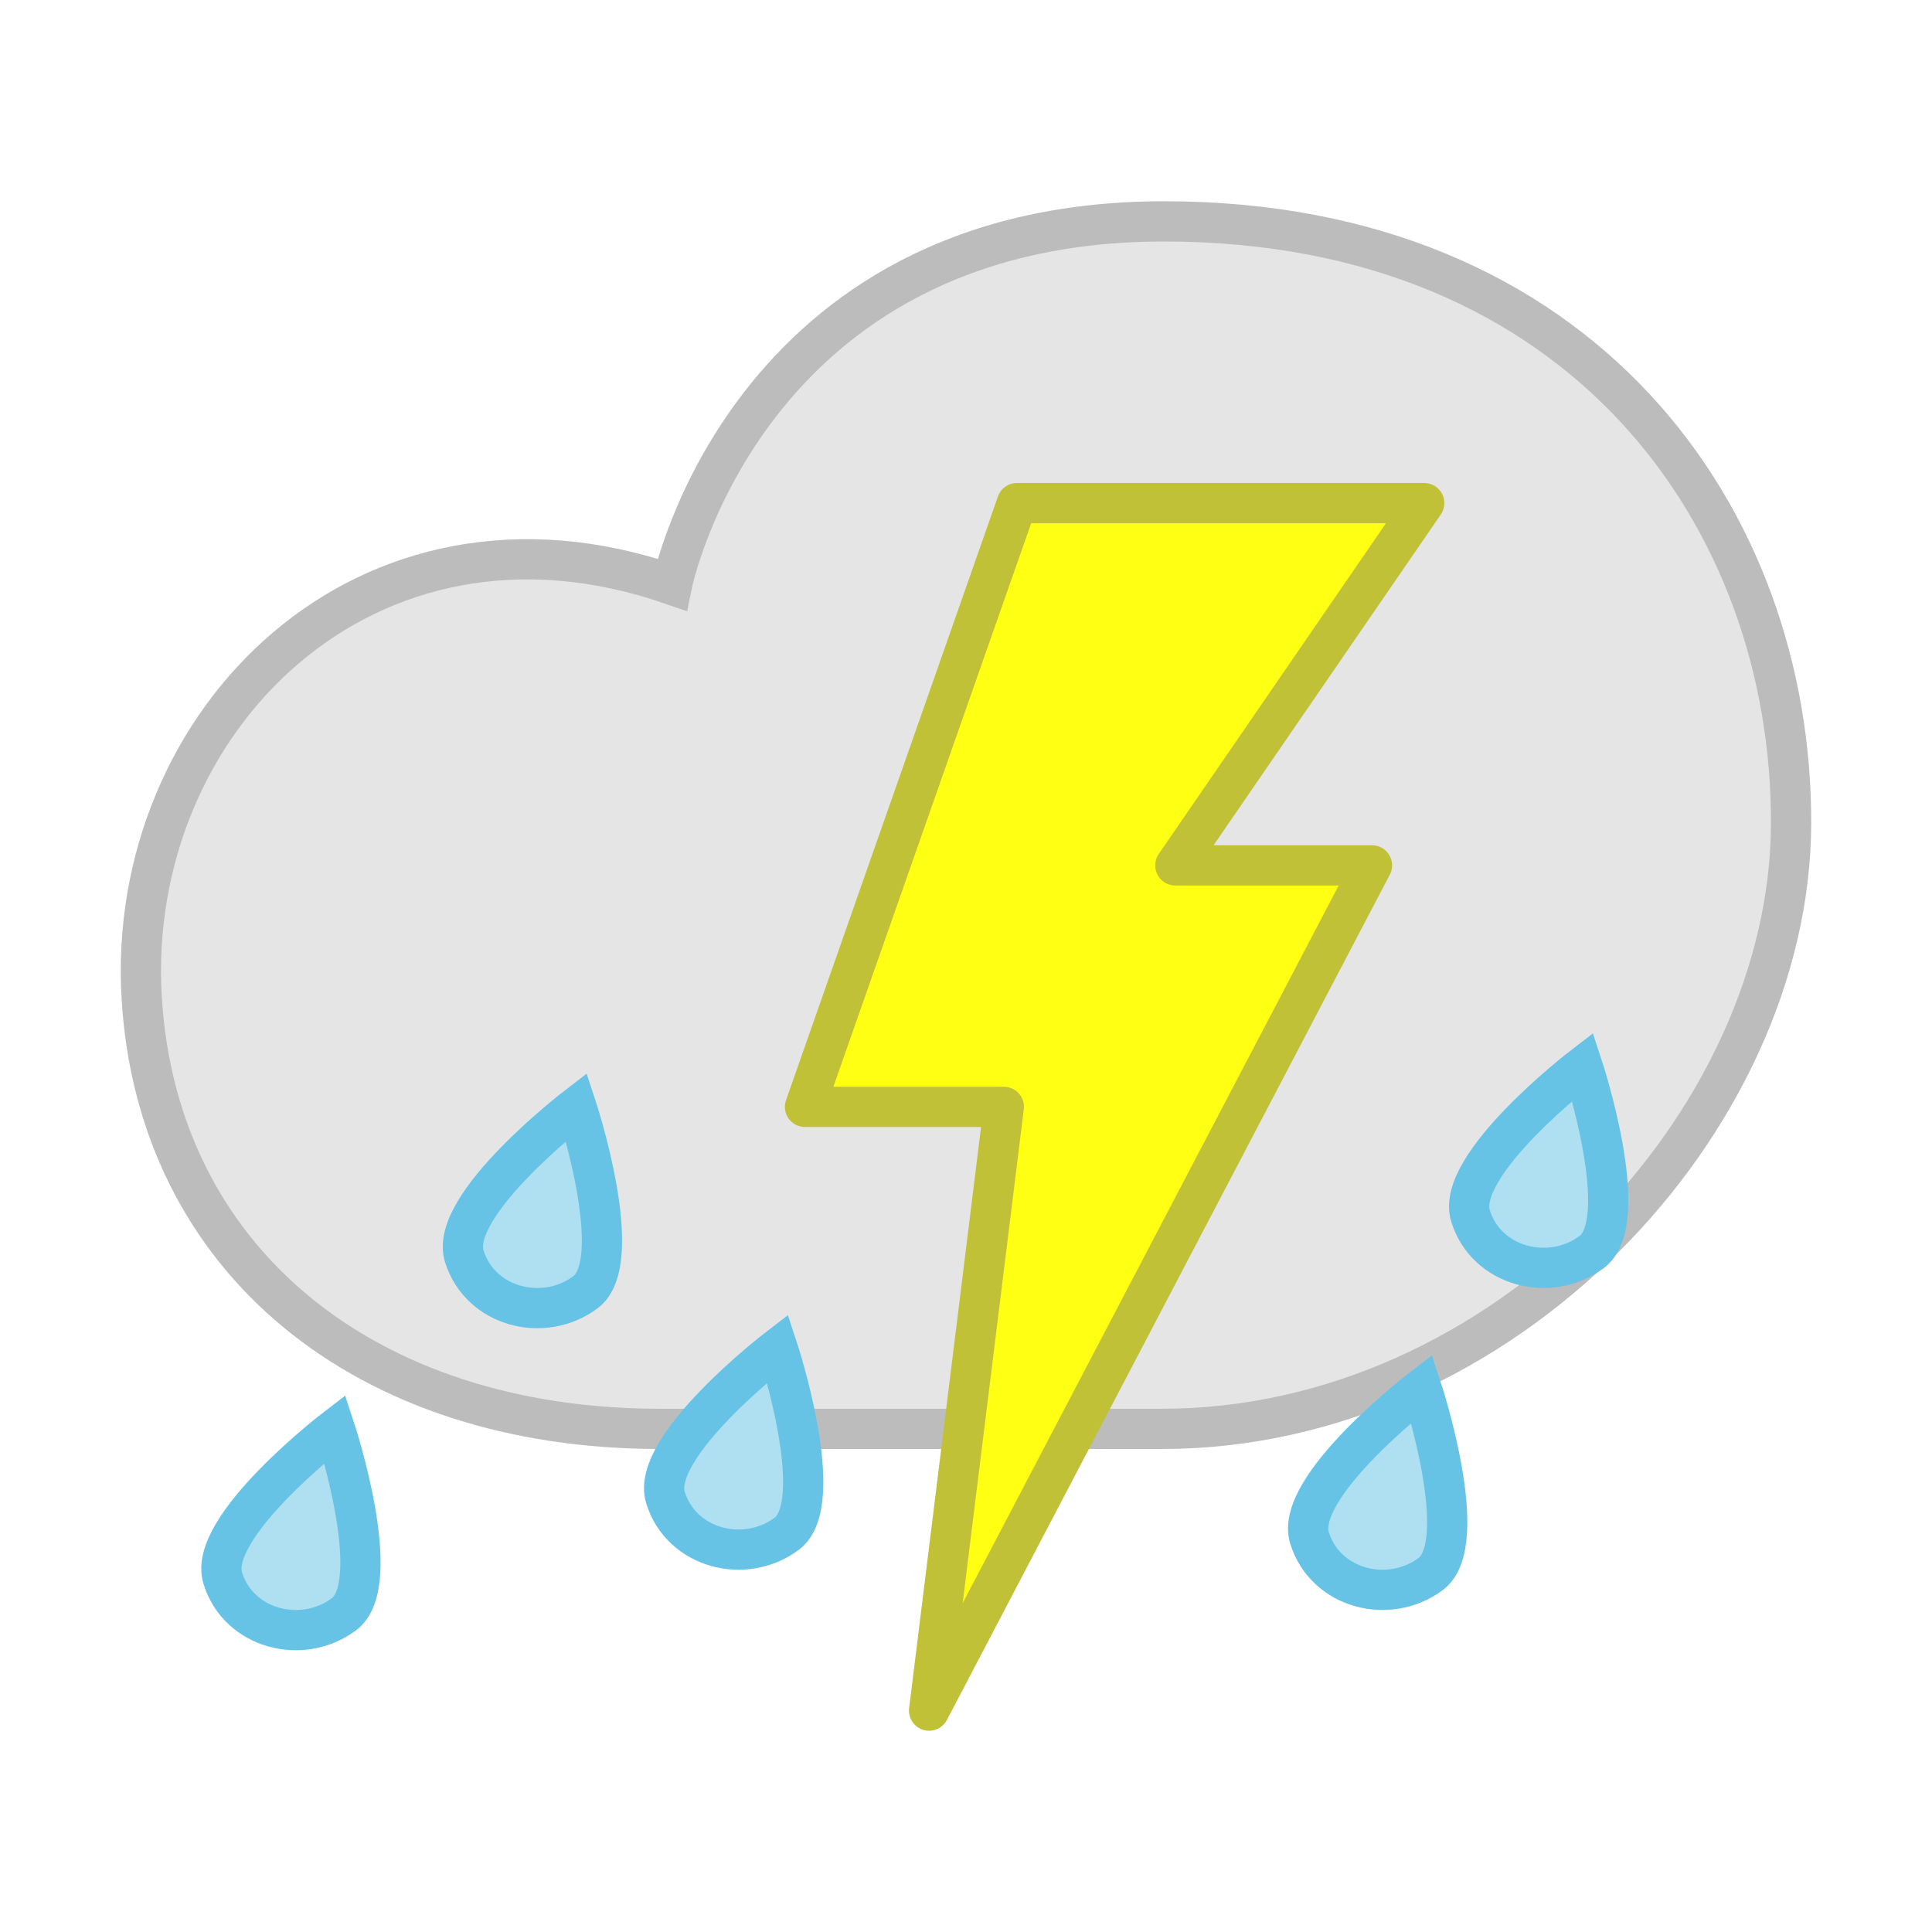
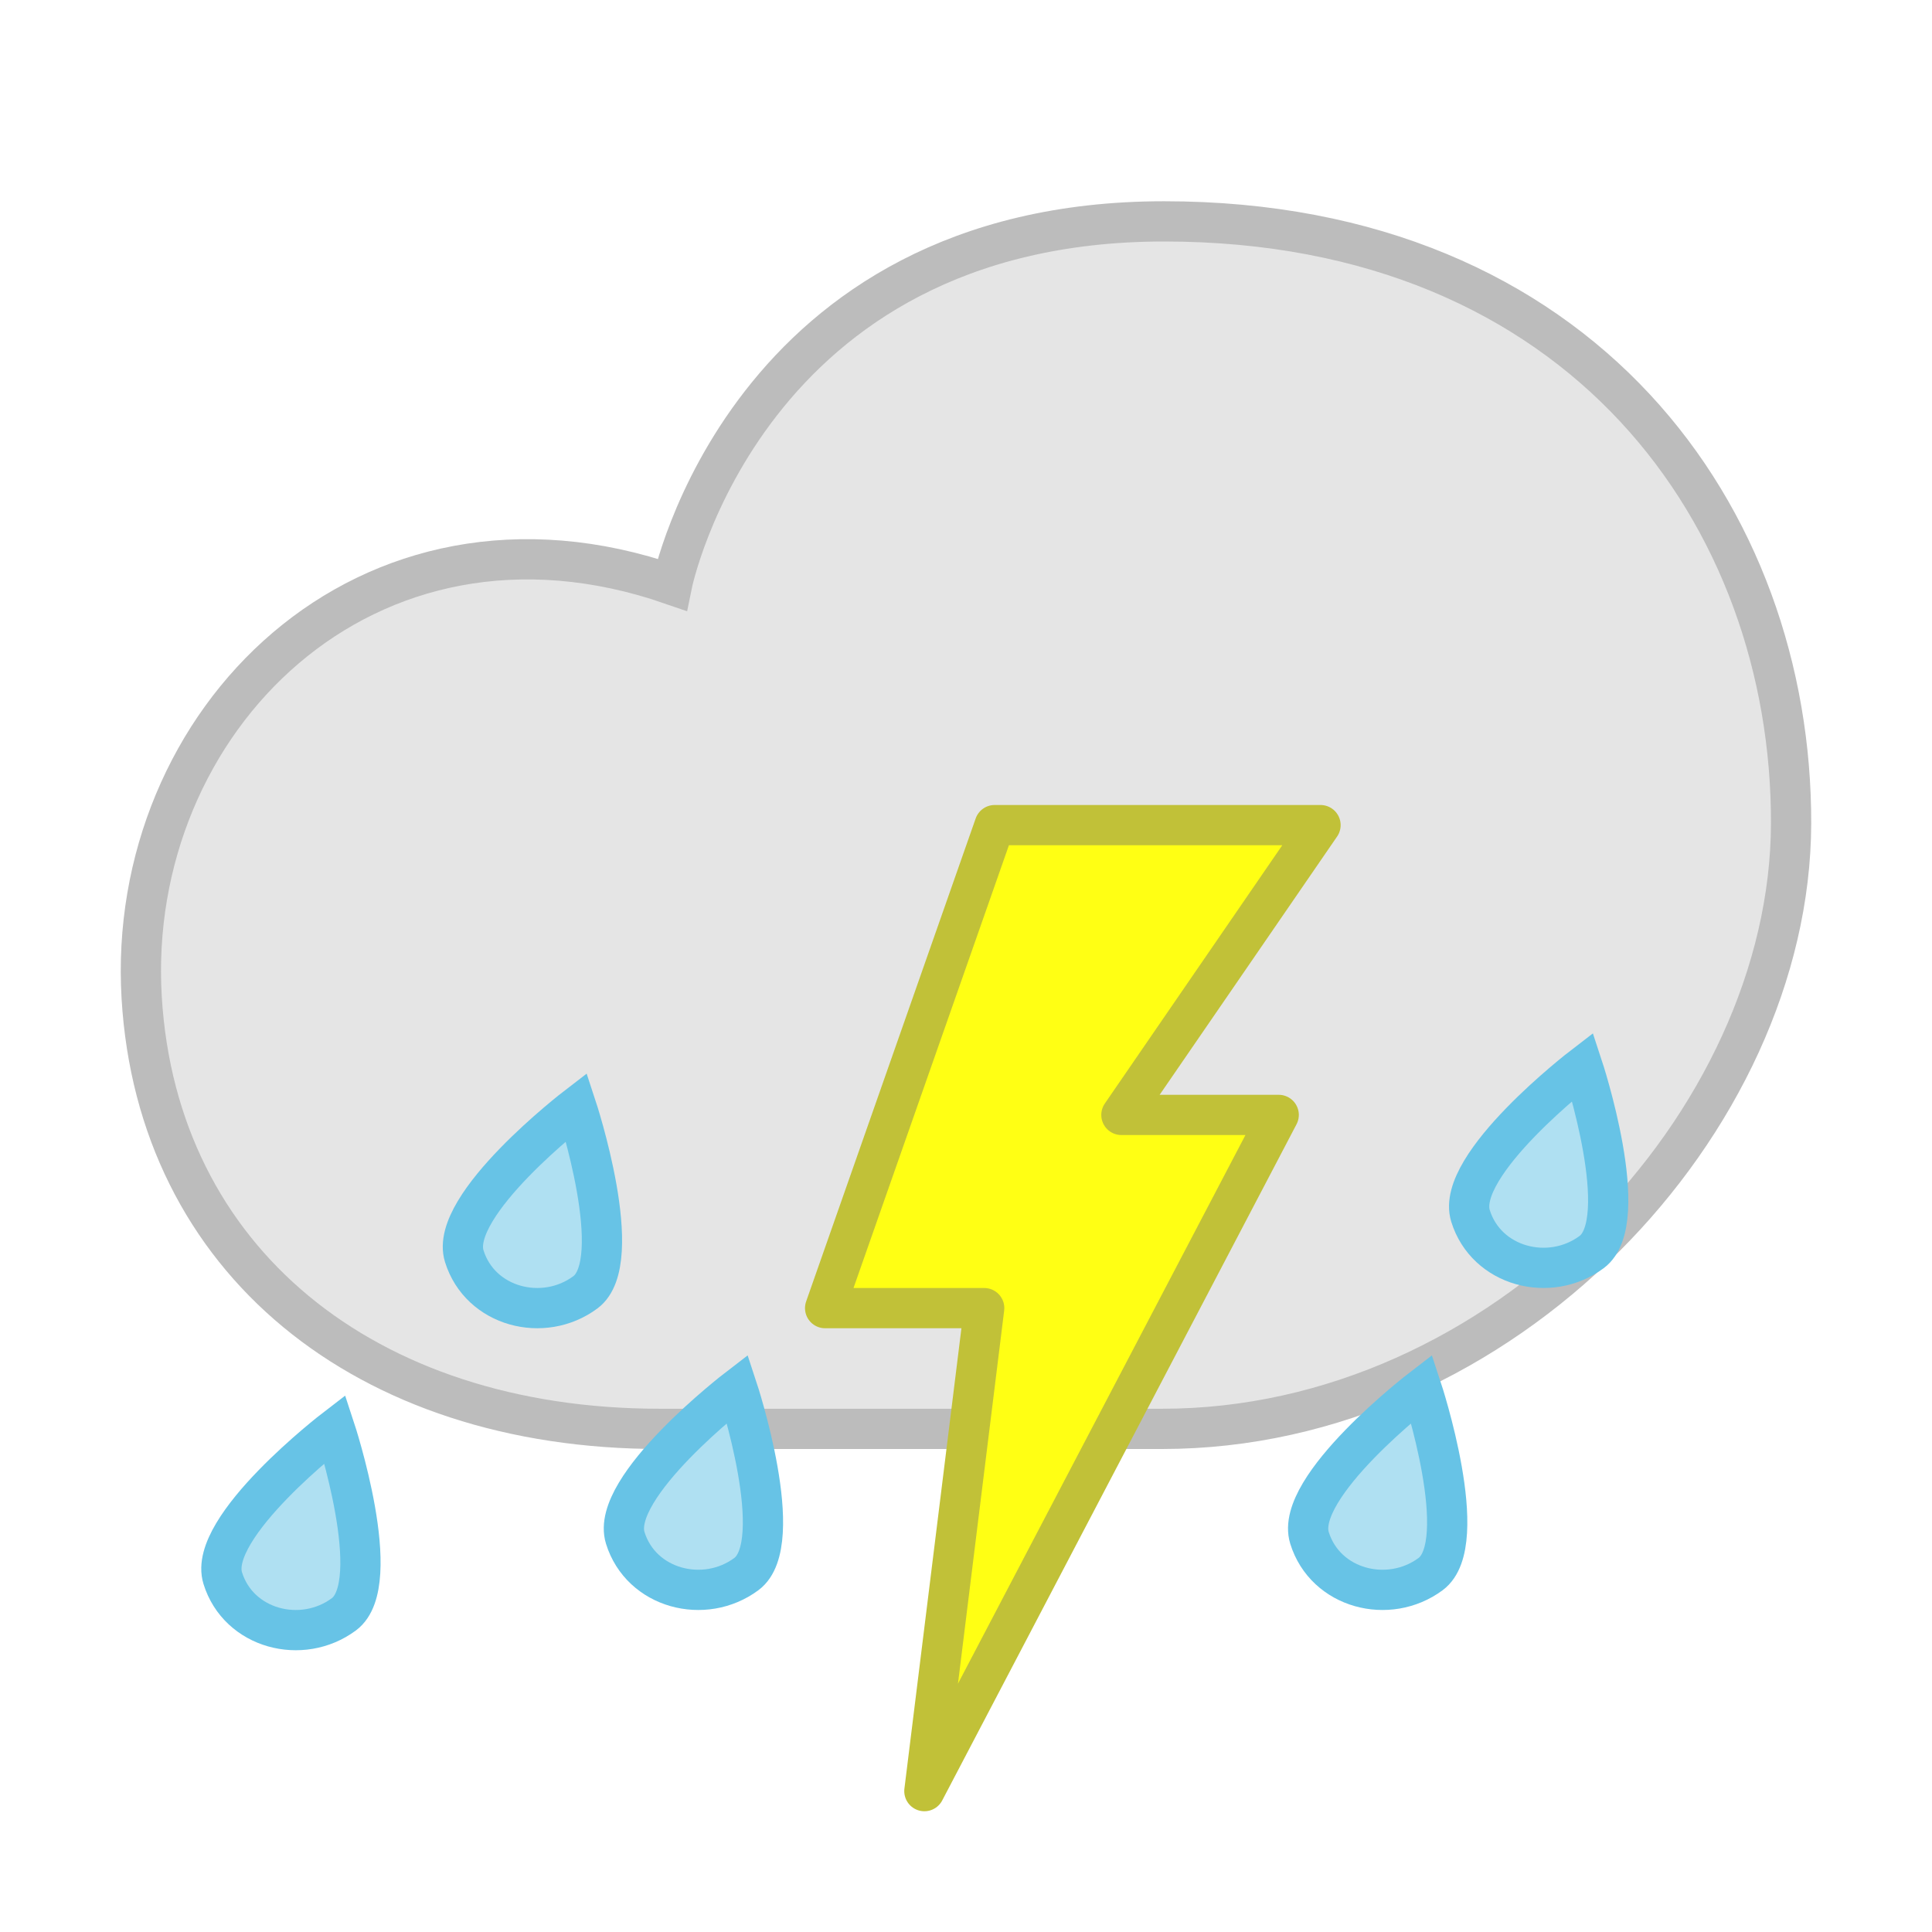
<svg xmlns="http://www.w3.org/2000/svg" width="48px" height="48px" id="svg3771" version="1.1">
  <defs id="defs3773" />
  <g id="layer1">
    <path style="fill:#e5e5e5;fill-opacity:1;stroke:#bcbcbc;stroke-width:1;stroke-miterlimit:4;stroke-opacity:1;stroke-dasharray:none" d="m 16.392,35.5 12.481,0 c 8.469,0 15.606,-7.627 15.626,-15.038 0.02,-7.602 -5.18,-14.962 -15.578,-14.962 -10.398,0 -12.226,9.027 -12.226,9.027 C 9.087,11.89 3.111,17.934 3.52,24.786 3.908,31.29 9.054,35.5 16.392,35.5 z" id="path2985" />
    <path id="path4343" d="m 8.321,35.5 c 0,0 -3.18,2.442 -2.787,3.708 0.393,1.267 1.967,1.673 3.01,0.899 C 9.586,39.333 8.321,35.5 8.321,35.5 z" style="fill:#afe0f2;fill-opacity:1;stroke:#67c3e6;stroke-width:1;stroke-miterlimit:4;stroke-opacity:1;stroke-dasharray:none" />
    <path style="fill:#afe0f2;fill-opacity:1;stroke:#67c3e6;stroke-width:1;stroke-miterlimit:4;stroke-opacity:1;stroke-dasharray:none" d="m 14.321,27.5 c 0,0 -3.18,2.442 -2.787,3.708 0.393,1.267 1.967,1.673 3.01,0.899 C 15.586,31.333 14.321,27.5 14.321,27.5 z" id="path3788" />
-     <path style="fill:#ffff14;fill-opacity:1;stroke:#c1c138;stroke-width:1;stroke-linejoin:round;stroke-miterlimit:4;stroke-opacity:1;stroke-dasharray:none" d="M 25.265,12.5 20,27.5 l 4.94,0 -1.857,15 11.003,-21 -4.885,0 6.183,-9 z" id="path3754" />
    <path id="path3790" d="m 39.321,26.5 c 0,0 -3.18,2.442 -2.787,3.708 0.393,1.267 1.967,1.673 3.01,0.899 C 40.586,30.333 39.321,26.5 39.321,26.5 z" style="fill:#afe0f2;fill-opacity:1;stroke:#67c3e6;stroke-width:1;stroke-miterlimit:4;stroke-opacity:1;stroke-dasharray:none" />
-     <path style="fill:#afe0f2;fill-opacity:1;stroke:#67c3e6;stroke-width:1;stroke-miterlimit:4;stroke-opacity:1;stroke-dasharray:none" d="m 19.321,33.5 c 0,0 -3.18,2.442 -2.787,3.708 0.393,1.267 1.967,1.673 3.01,0.899 C 20.586,37.333 19.321,33.5 19.321,33.5 z" id="path3792" />
+     <path style="fill:#afe0f2;fill-opacity:1;stroke:#67c3e6;stroke-width:1;stroke-miterlimit:4;stroke-opacity:1;stroke-dasharray:none" d="m 18.321,34.5 c 0,0 -3.18,2.442 -2.787,3.708 0.393,1.267 1.967,1.673 3.01,0.899 C 19.586,38.333 18.321,34.5 18.321,34.5 z" id="path3792" />
    <path id="path3794" d="m 35.321,34.5 c 0,0 -3.18,2.442 -2.787,3.708 0.393,1.267 1.967,1.673 3.01,0.899 C 36.586,38.333 35.321,34.5 35.321,34.5 z" style="fill:#afe0f2;fill-opacity:1;stroke:#67c3e6;stroke-width:1;stroke-miterlimit:4;stroke-opacity:1;stroke-dasharray:none" />
+     <path style="fill:#ffff14;fill-opacity:1;stroke:#c1c138;stroke-width:1;stroke-linejoin:round;stroke-miterlimit:4;stroke-opacity:1;stroke-dasharray:none" d="M 24.712,20.5 20.5,32.5 l 3.952,0 -1.486,12 8.803,-16.8 -3.908,0 4.947,-7.2 z" id="path3754" />
  </g>
</svg>
